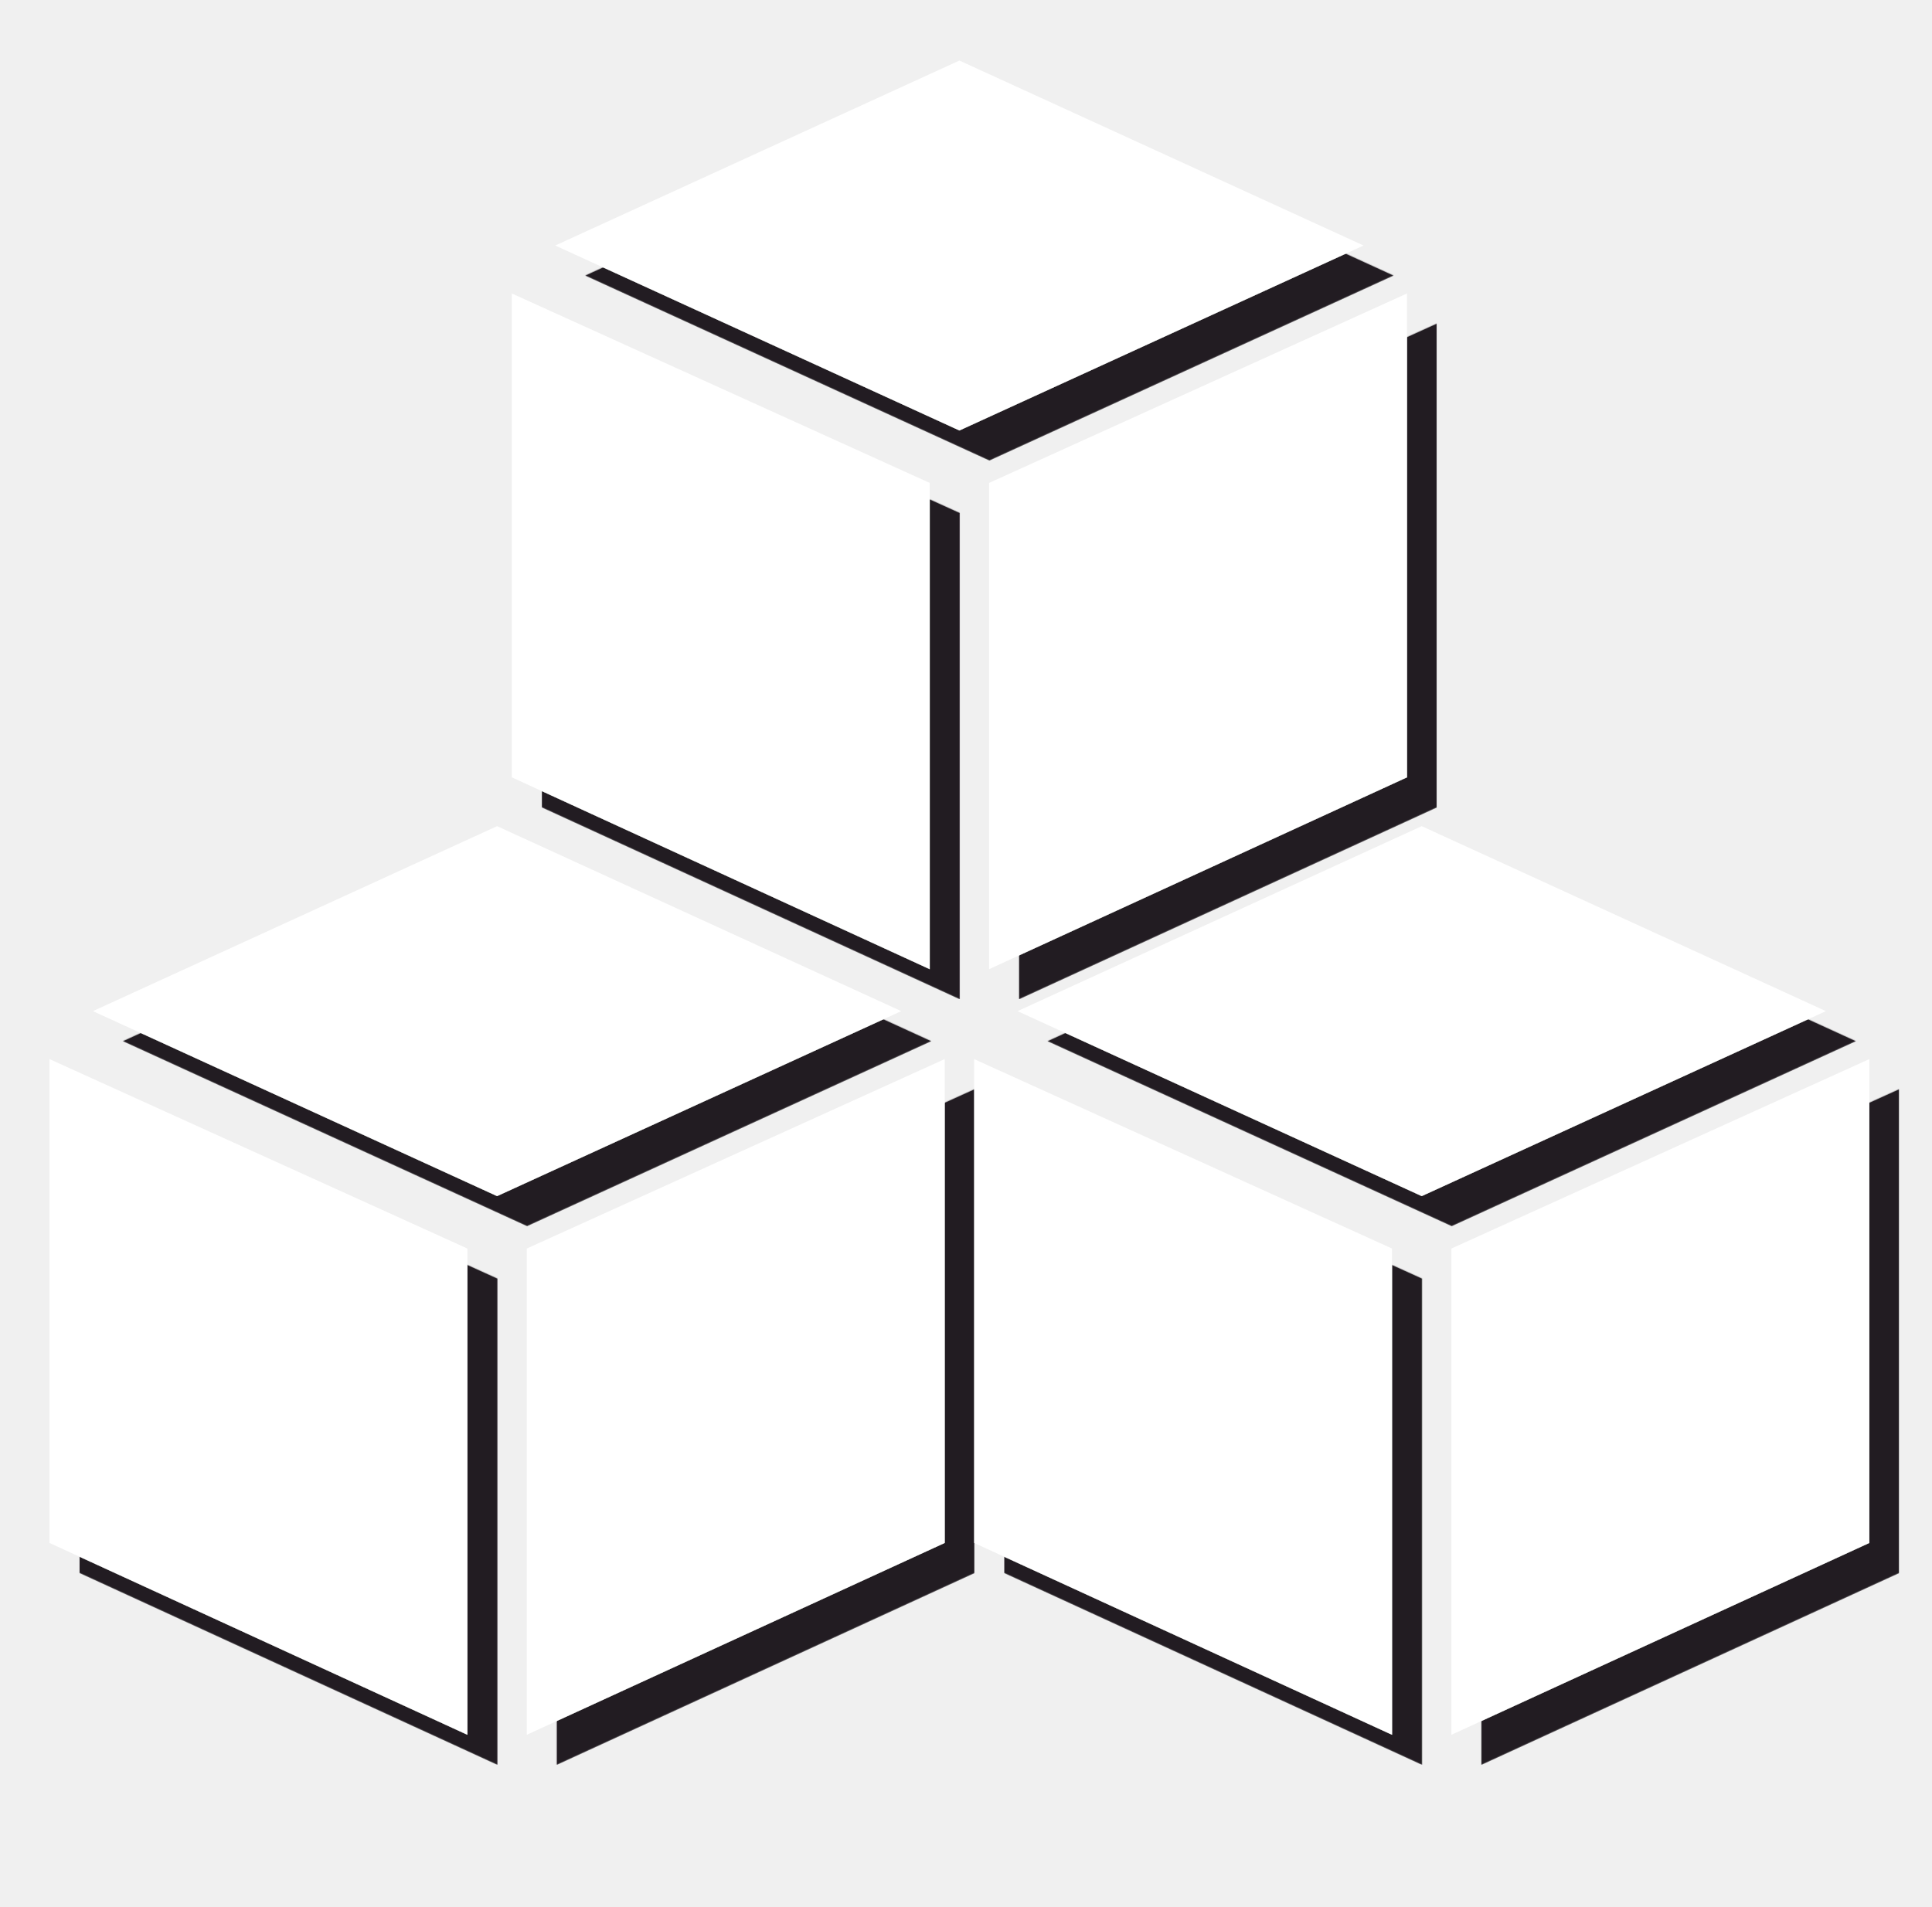
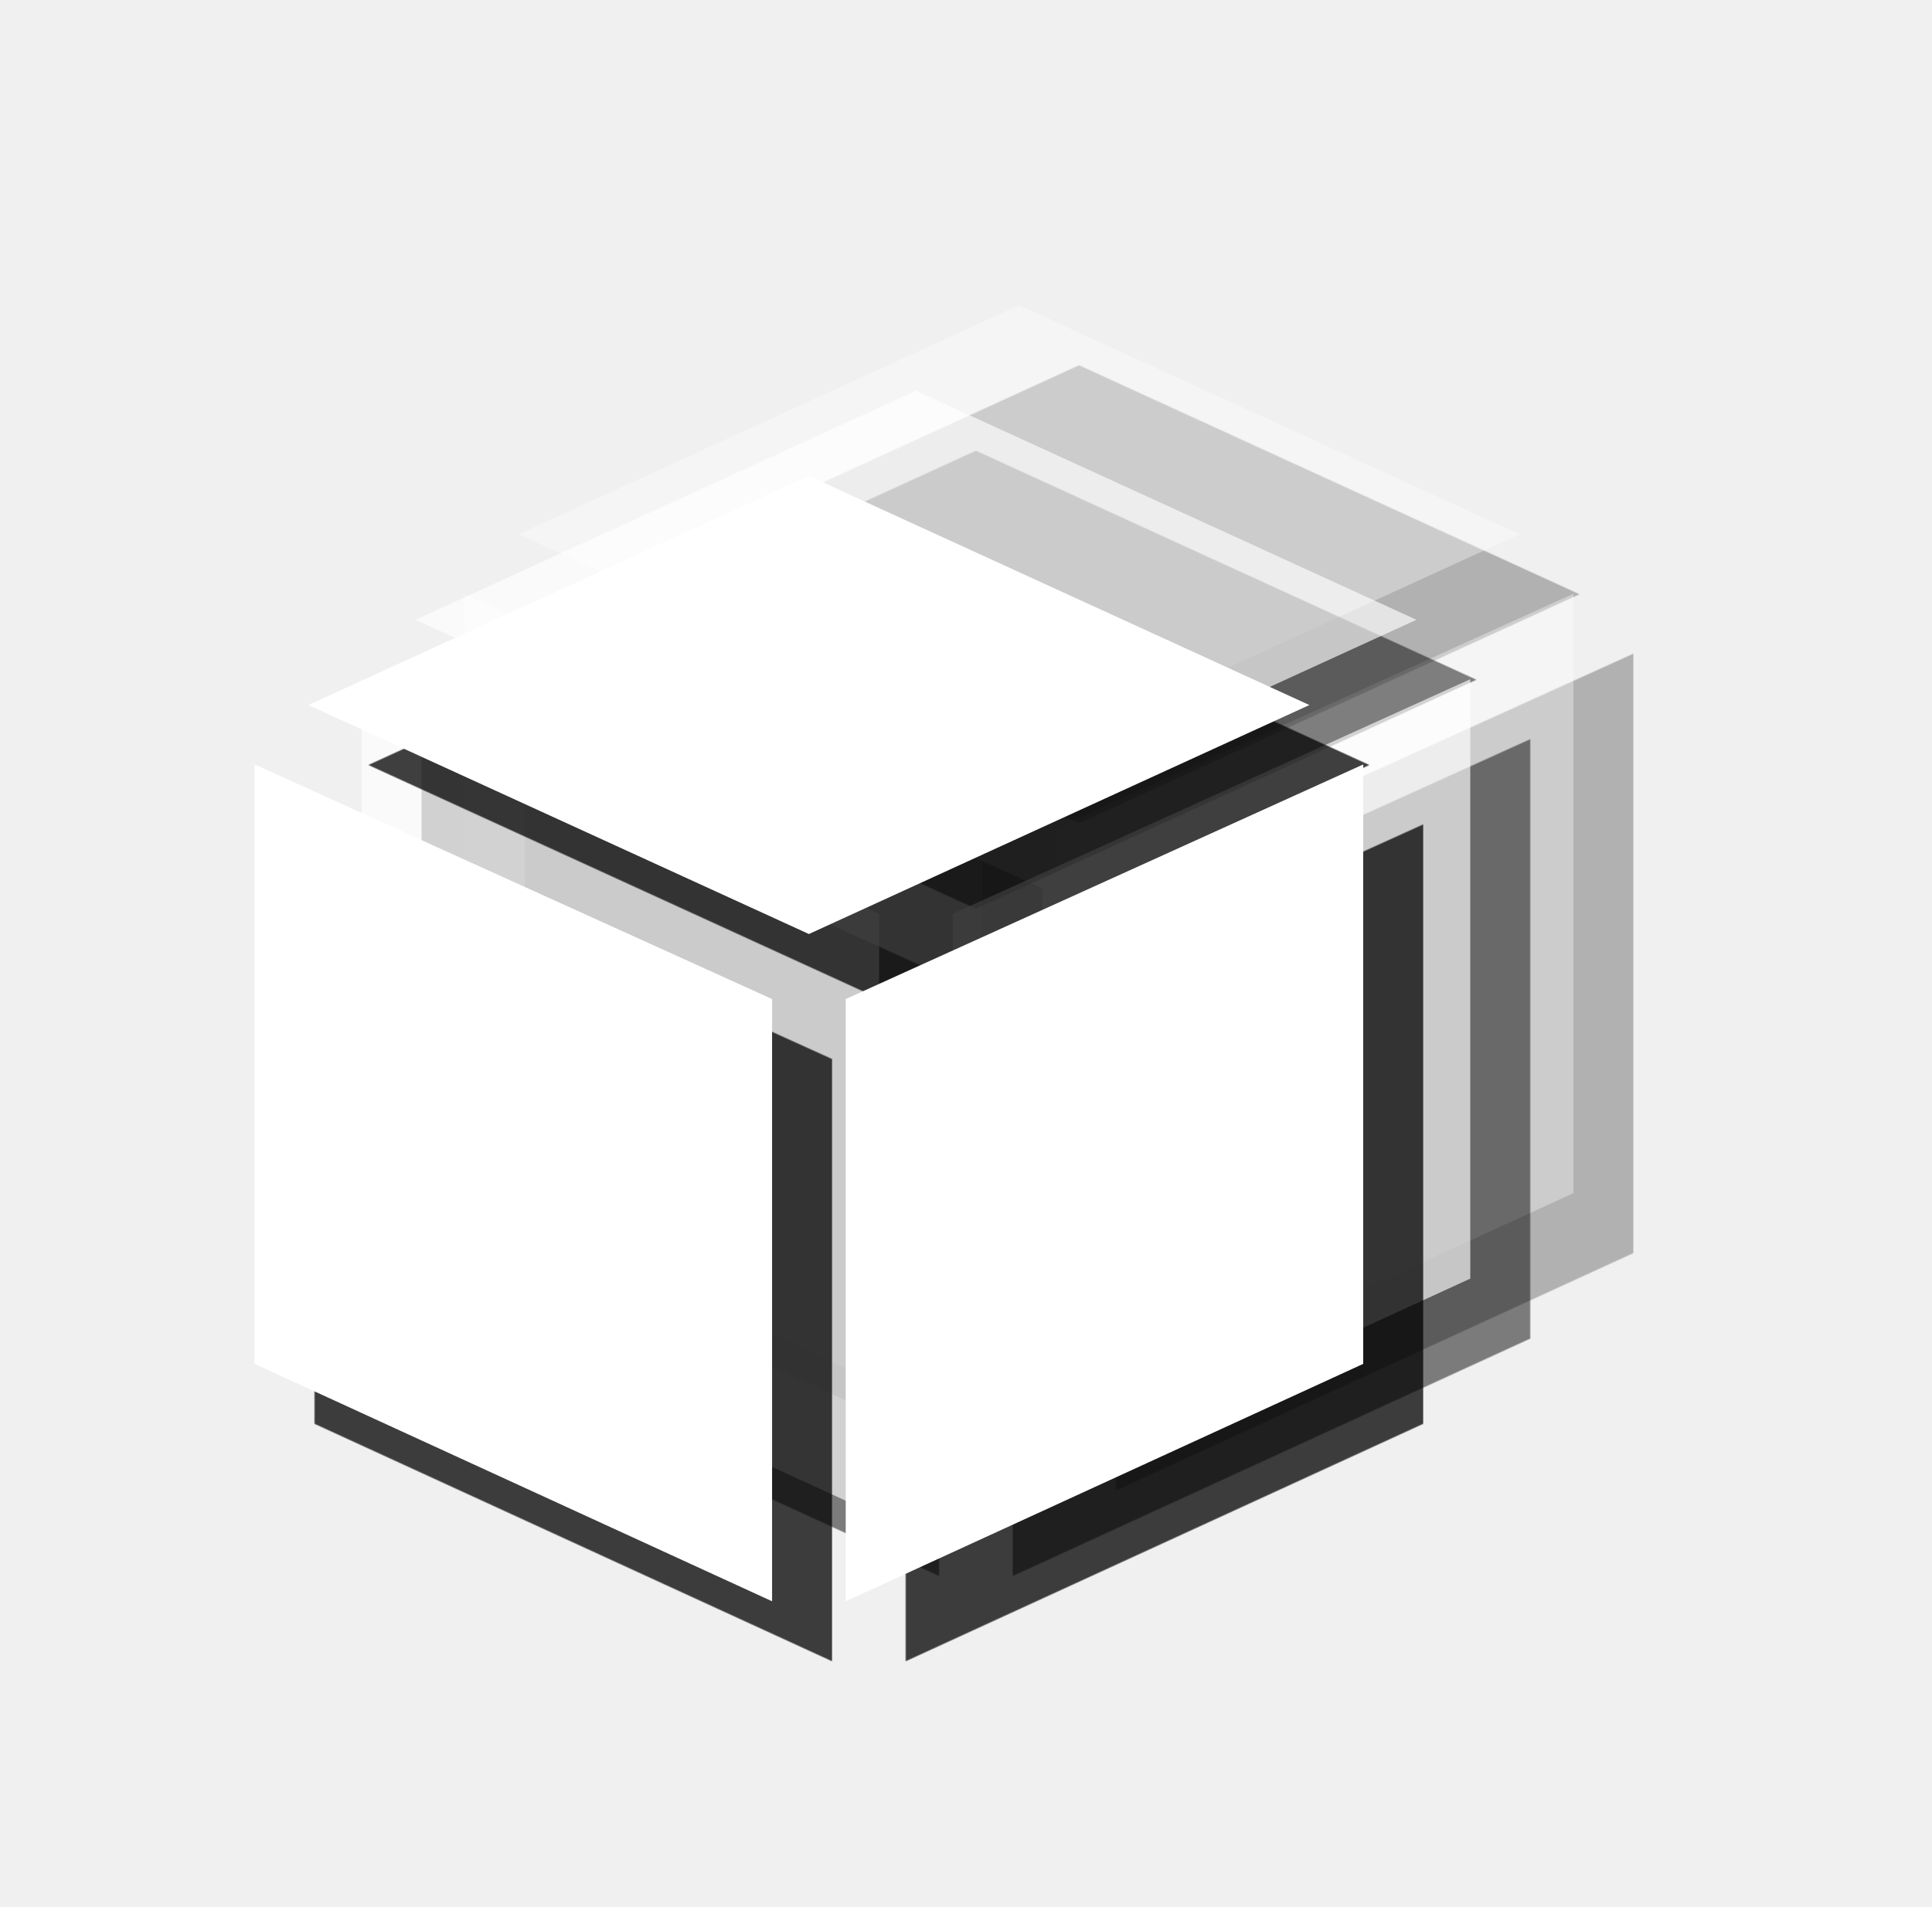
- <svg xmlns="http://www.w3.org/2000/svg" id="Builder" viewBox="0 0 64.44 63.6">
+ <svg xmlns="http://www.w3.org/2000/svg" viewBox="0 0 64.44 63.6">
  <defs>
    <style>
-       .cls-1 {
-         filter: url(#drop-shadow-2);
-       }
- 
-       .cls-2 {
-         fill: #fff;
-       }
- 
-       .cls-3 {
-         filter: url(#drop-shadow-1);
-       }
- 
-       .cls-4 {
-         filter: url(#drop-shadow-3);
-       }
+       .cls-1{opacity:0.35}
+       .cls-2{fill:#ffffff}
+       .cls-3{opacity:0.65}
    </style>
-     <filter id="drop-shadow-1" x="1.65" y="27.56" width="30.85" height="31.31" filterUnits="userSpaceOnUse">
-       <feOffset dx="1" dy="1" />
-       <feGaussianBlur result="blur" stdDeviation="0" />
-       <feFlood flood-color="#231f20" flood-opacity="1" />
-       <feComposite in2="blur" operator="in" />
-       <feComposite in="SourceGraphic" />
+     <filter id="filter-1" filterUnits="userSpaceOnUse" x="11.501" y="6.183" width="44.978" height="45.537" data-vc-blend="multiply" color-interpolation-filters="sRGB">
+       <feGaussianBlur in="SourceAlpha" stdDeviation="0" />
+       <feOffset dx="2" dy="2" result="shadow" />
+       <feFlood flood-color="#000000" flood-opacity="0.75" />
+       <feComposite in2="shadow" operator="in" result="paint" />
+       <feMerge>
+         <feMergeNode in="paint" />
+         <feMergeNode in="SourceGraphic" />
+       </feMerge>
    </filter>
-     <filter id="drop-shadow-2" x="32.49" y="27.56" width="30.85" height="31.31" filterUnits="userSpaceOnUse">
-       <feOffset dx="1" dy="1" />
-       <feGaussianBlur result="blur-2" stdDeviation="0" />
-       <feFlood flood-color="#231f20" flood-opacity="1" />
-       <feComposite in2="blur-2" operator="in" />
-       <feComposite in="SourceGraphic" />
+     <filter id="filter-2" filterUnits="userSpaceOnUse" x="8.062" y="9.035" width="44.978" height="45.537" data-vc-blend="multiply" color-interpolation-filters="sRGB">
+       <feGaussianBlur in="SourceAlpha" stdDeviation="0" />
+       <feOffset dx="2" dy="2" result="shadow" />
+       <feFlood flood-color="#000000" flood-opacity="0.75" />
+       <feComposite in2="shadow" operator="in" result="paint" />
+       <feMerge>
+         <feMergeNode in="paint" />
+         <feMergeNode in="SourceGraphic" />
+       </feMerge>
    </filter>
-     <filter id="drop-shadow-3" x="17.07" y="2.02" width="30.85" height="31.31" filterUnits="userSpaceOnUse">
-       <feOffset dx="1" dy="1" />
-       <feGaussianBlur result="blur-3" stdDeviation="0" />
-       <feFlood flood-color="#231f20" flood-opacity="1" />
-       <feComposite in2="blur-3" operator="in" />
-       <feComposite in="SourceGraphic" />
+     <filter id="filter-3" filterUnits="userSpaceOnUse" x="4.491" y="11.879" width="44.978" height="45.537" data-vc-blend="multiply" color-interpolation-filters="sRGB">
+       <feGaussianBlur in="SourceAlpha" stdDeviation="0" />
+       <feOffset dx="2" dy="2" result="shadow" />
+       <feFlood flood-color="#000000" flood-opacity="0.75" />
+       <feComposite in2="shadow" operator="in" result="paint" />
+       <feMerge>
+         <feMergeNode in="paint" />
+         <feMergeNode in="SourceGraphic" />
+       </feMerge>
    </filter>
  </defs>
-   <g id="Layer_12_copy_2" data-name="Layer 12 copy 2">
-     <g class="cls-3">
-       <g>
-         <polygon class="cls-2" points="1.65 51.47 15.59 57.87 15.59 41.65 1.65 35.33 1.65 51.47" />
-         <polygon class="cls-2" points="16.58 27.56 3.1 33.73 16.58 39.9 30.06 33.73 16.58 27.56" />
-         <polygon class="cls-2" points="17.57 57.87 31.51 51.47 31.51 35.33 17.57 41.65 17.57 57.87" />
+   <g id="Layer_12_copy" data-name="Layer 12 copy">
+     <g filter="url(#filter-1)">
+       <g class="cls-1">
+         <path d="M15.501 39.802 L32.762 47.721 L32.762 27.631 L15.501 19.805 Z" class="cls-2" />
+         <path d="M33.99 10.183 L17.297 17.823 L33.99 25.463 L50.684 17.823 Z" class="cls-2" />
+         <path d="M35.218 47.721 L52.479 39.802 L52.479 19.805 L35.218 27.631 Z" class="cls-2" />
      </g>
    </g>
-     <g class="cls-1">
-       <g>
-         <polygon class="cls-2" points="32.49 51.47 46.43 57.87 46.43 41.65 32.49 35.33 32.49 51.47" />
-         <polygon class="cls-2" points="47.42 27.56 33.94 33.73 47.42 39.9 60.9 33.73 47.42 27.56" />
-         <polygon class="cls-2" points="48.41 57.87 62.35 51.47 62.35 35.33 48.41 41.65 48.41 57.87" />
+     <g filter="url(#filter-2)">
+       <g class="cls-3">
+         <path d="M12.062 42.653 L29.323 50.573 L29.323 30.483 L12.062 22.657 Z" class="cls-2" />
+         <path d="M30.551 13.035 L13.857 20.675 L30.551 28.315 L47.245 20.675 Z" class="cls-2" />
+         <path d="M31.779 50.573 L49.04 42.653 L49.04 22.657 L31.779 30.483 Z" class="cls-2" />
      </g>
    </g>
-     <g class="cls-4">
+     <g filter="url(#filter-3)">
      <g>
-         <polygon class="cls-2" points="17.07 25.93 31.01 32.33 31.01 16.11 17.07 9.79 17.07 25.93" />
-         <polygon class="cls-2" points="32 2.02 18.52 8.19 32 14.36 45.48 8.19 32 2.02" />
-         <polygon class="cls-2" points="32.99 32.33 46.93 25.93 46.93 9.79 32.99 16.11 32.99 32.33" />
+         <path d="M8.491 45.497 L25.752 53.417 L25.752 33.327 L8.491 25.501 Z" class="cls-2" />
+         <path d="M26.98 15.879 L10.286 23.519 L26.98 31.158 L43.673 23.519 Z" class="cls-2" />
+         <path d="M28.208 53.417 L45.469 45.497 L45.469 25.501 L28.208 33.327 Z" class="cls-2" />
      </g>
    </g>
  </g>
</svg>
